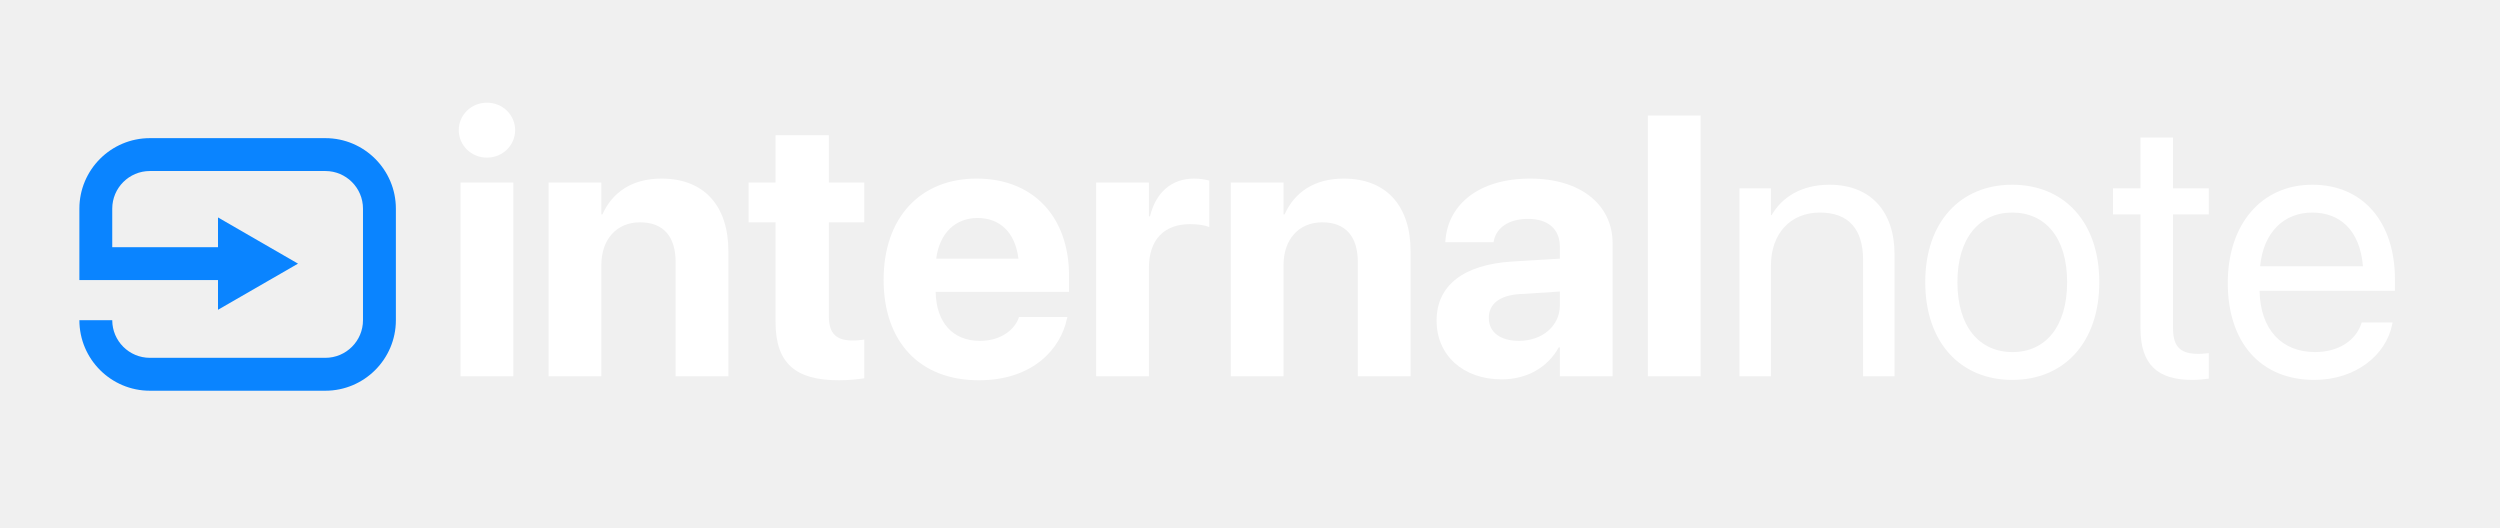
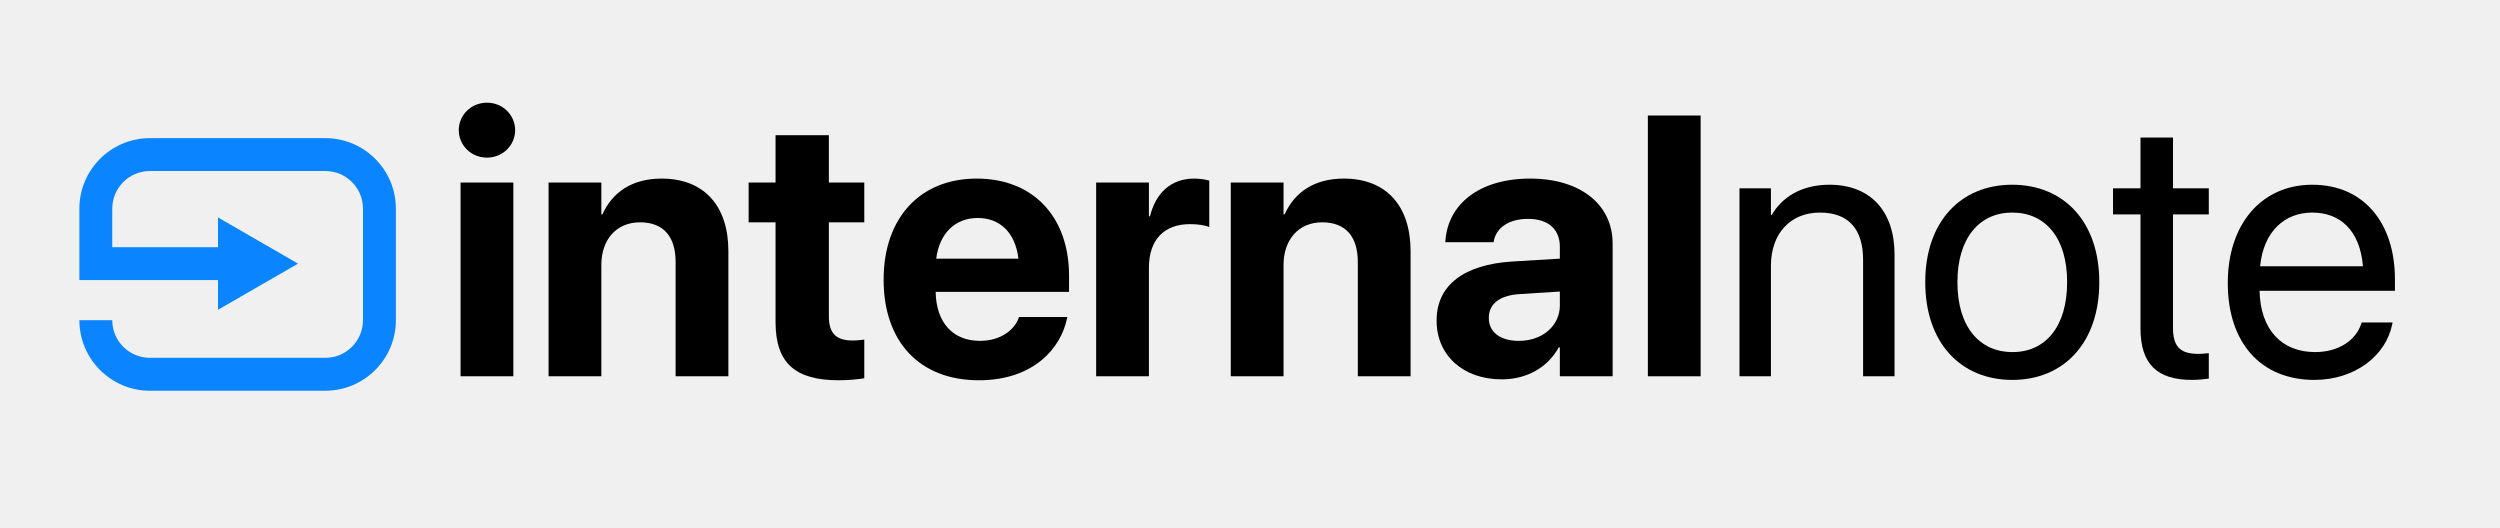
<svg xmlns="http://www.w3.org/2000/svg" width="2425px" height="512px" viewBox="0 0 2425 512" version="1.1">
  <g id="internalnote_logo_dark-copy" stroke="none" stroke-width="1" fill="none" fill-rule="evenodd">
-     <g id="internalnote" transform="translate(444.9973, 99.60644)" fill="#FFFFFF" fill-rule="nonzero">
+     <g id="internalnote" transform="translate(444.9973, 99.60644)" fill="#000" fill-rule="nonzero">
      <g>
        <path d="M27.346,53.289 C42.771,53.289 54.691,41.194 54.691,26.645 C54.691,12.095 42.771,0 27.346,0 C11.92,0 0,12.095 0,26.645 C0,41.194 11.92,53.289 27.346,53.289 Z M1.753,265.394 L52.938,265.394 L52.938,77.479 L1.753,77.479 L1.753,265.394 Z" id="Shape" />
        <path d="M87.121,265.394 L138.306,265.394 L138.306,157.413 C138.306,132.872 152.855,116.044 175.819,116.044 C198.782,116.044 210.352,130.067 210.352,154.608 L210.352,265.394 L261.537,265.394 L261.537,144.091 C261.537,100.092 238.048,73.623 196.679,73.623 C168.281,73.623 148.999,86.77 139.358,108.331 L138.306,108.331 L138.306,77.479 L87.121,77.479 L87.121,265.394 Z" id="Path" />
        <path d="M368.641,269.25 C379.334,269.25 387.573,268.198 393.357,267.322 L393.357,229.809 C390.202,230.16 386.872,230.686 382.314,230.686 C366.888,230.686 359,224.726 359,207.196 L359,116.044 L393.357,116.044 L393.357,77.479 L359,77.479 L359,31.553 L307.289,31.553 L307.289,77.479 L281.17,77.479 L281.17,116.044 L307.289,116.044 L307.289,212.806 C307.289,253.123 326.921,269.25 368.641,269.25 Z" id="Path" />
        <path d="M504.493,269.25 C558.133,269.25 584.076,237.522 589.861,209.826 L590.387,207.897 L543.408,207.897 L543.058,208.949 C539.376,219.467 526.58,231.036 505.545,231.036 C479.426,231.036 463.124,213.507 462.598,183.532 L591.964,183.532 L591.964,167.755 C591.964,110.96 557.432,73.623 502.39,73.623 C447.348,73.623 412.114,111.837 412.114,171.612 L412.114,171.787 C412.114,231.913 446.997,269.25 504.493,269.25 Z M503.266,111.837 C524.477,111.837 539.727,125.334 542.882,151.278 L463.124,151.278 C466.455,125.86 482.231,111.837 503.266,111.837 Z" id="Shape" />
        <path d="M618.258,265.394 L669.444,265.394 L669.444,160.218 C669.444,132.872 684.168,117.797 709.411,117.797 C716.773,117.797 723.785,118.849 727.992,120.602 L727.992,75.551 C724.135,74.5 718.876,73.623 713.267,73.623 C691.355,73.623 676.105,87.121 670.496,110.259 L669.444,110.259 L669.444,77.479 L618.258,77.479 L618.258,265.394 Z" id="Path" />
        <path d="M748.852,265.394 L800.037,265.394 L800.037,157.413 C800.037,132.872 814.586,116.044 837.55,116.044 C860.513,116.044 872.083,130.067 872.083,154.608 L872.083,265.394 L923.268,265.394 L923.268,144.091 C923.268,100.092 899.779,73.623 858.41,73.623 C830.012,73.623 810.73,86.77 801.089,108.331 L800.037,108.331 L800.037,77.479 L748.852,77.479 L748.852,265.394 Z" id="Path" />
        <path d="M1011.616,268.374 C1036.332,268.374 1056.315,256.629 1067.008,237.347 L1068.06,237.347 L1068.06,265.394 L1119.246,265.394 L1119.246,136.553 C1119.246,98.69 1087.868,73.623 1039.312,73.623 C989.704,73.623 959.904,98.515 957.1,133.223 L956.924,135.326 L1003.728,135.326 L1004.078,133.749 C1006.532,121.653 1018.102,112.713 1037.208,112.713 C1057.192,112.713 1068.06,123.056 1068.06,139.708 L1068.06,151.278 L1021.607,154.083 C974.979,157.062 948.51,177.046 948.51,211.228 L948.51,211.579 C948.51,244.709 973.928,268.374 1011.616,268.374 Z M999.17,208.949 L999.17,208.599 C999.17,195.276 1009.512,186.862 1029.32,185.635 L1068.06,183.181 L1068.06,196.679 C1068.06,216.312 1051.232,231.036 1028.269,231.036 C1010.564,231.036 999.17,222.797 999.17,208.949 Z" id="Shape" />
        <polygon id="Path" points="1153.428 265.394 1204.613 265.394 1204.613 12.446 1153.428 12.446" />
        <path d="M1242.301,265.394 L1272.802,265.394 L1272.802,158.114 C1272.802,127.087 1291.559,106.578 1320.307,106.578 C1348.354,106.578 1362.202,122.88 1362.202,152.505 L1362.202,265.394 L1392.703,265.394 L1392.703,147.071 C1392.703,105.526 1369.564,79.583 1329.597,79.583 C1301.901,79.583 1283.32,92.029 1273.503,109.032 L1272.802,109.032 L1272.802,83.089 L1242.301,83.089 L1242.301,265.394 Z" id="Path" />
        <path d="M1506.994,268.899 C1557.303,268.899 1591.31,232.438 1591.31,174.241 L1591.31,173.891 C1591.31,115.693 1557.127,79.583 1506.818,79.583 C1456.509,79.583 1422.502,115.869 1422.502,173.891 L1422.502,174.241 C1422.502,232.263 1456.334,268.899 1506.994,268.899 Z M1507.169,241.904 C1474.915,241.904 1453.705,217.188 1453.705,174.241 L1453.705,173.891 C1453.705,131.294 1475.09,106.578 1506.818,106.578 C1539.072,106.578 1560.107,131.119 1560.107,173.891 L1560.107,174.241 C1560.107,217.013 1539.248,241.904 1507.169,241.904 Z" id="Shape" />
        <path d="M1681.235,268.899 C1687.195,268.899 1693.681,268.198 1697.537,267.672 L1697.537,242.956 C1694.908,243.131 1691.402,243.657 1687.721,243.657 C1671.418,243.657 1662.829,238.223 1662.829,218.766 L1662.829,108.331 L1697.537,108.331 L1697.537,83.089 L1662.829,83.089 L1662.829,33.832 L1631.276,33.832 L1631.276,83.089 L1604.632,83.089 L1604.632,108.331 L1631.276,108.331 L1631.276,218.941 C1631.276,253.824 1647.754,268.899 1681.235,268.899 Z" id="Path" />
        <path d="M1799.908,268.899 C1839.7,268.899 1869.5,245.06 1875.459,214.909 L1875.81,213.156 L1845.835,213.156 L1845.309,214.734 C1840.05,230.335 1823.748,241.904 1800.609,241.904 C1768.18,241.904 1747.496,219.993 1746.794,182.48 L1878.089,182.48 L1878.089,171.261 C1878.089,116.57 1847.763,79.583 1797.98,79.583 C1748.197,79.583 1715.943,118.323 1715.943,174.767 L1715.943,174.942 C1715.943,232.263 1747.496,268.899 1799.908,268.899 Z M1797.805,106.578 C1824.449,106.578 1844.082,123.231 1847.062,158.64 L1747.32,158.64 C1750.651,124.633 1771.335,106.578 1797.805,106.578 Z" id="Shape" />
      </g>
    </g>
    <g id="Group" transform="translate(77, 134)" fill="#0A84FF" fill-rule="nonzero">
      <g id="Path" transform="translate(0, -0)">
        <path d="M31.884,176.614 C31.884,196.737 48.247,213.084 68.379,213.084 L238.621,213.084 C258.736,213.084 275.099,196.737 275.099,176.614 L275.099,68.379 C275.099,48.256 258.736,31.892 238.621,31.892 L68.379,31.892 C48.247,31.892 31.884,48.256 31.884,68.379 C31.884,68.379 31.884,90.098 31.884,105.766 C48.445,105.766 103.449,105.766 134.463,105.766 L134.463,76.916 L212.072,121.734 L134.459,166.485 L134.459,137.662 L0,137.662 L0,68.379 C0,30.678 30.673,0 68.379,0 L238.621,0 C276.317,0 307,30.678 307,68.379 L307,176.614 C307,214.311 276.317,245 238.621,245 L68.379,245 C30.673,245 0,214.311 0,176.614 L31.884,176.614 Z" />
      </g>
    </g>
  </g>
</svg>
